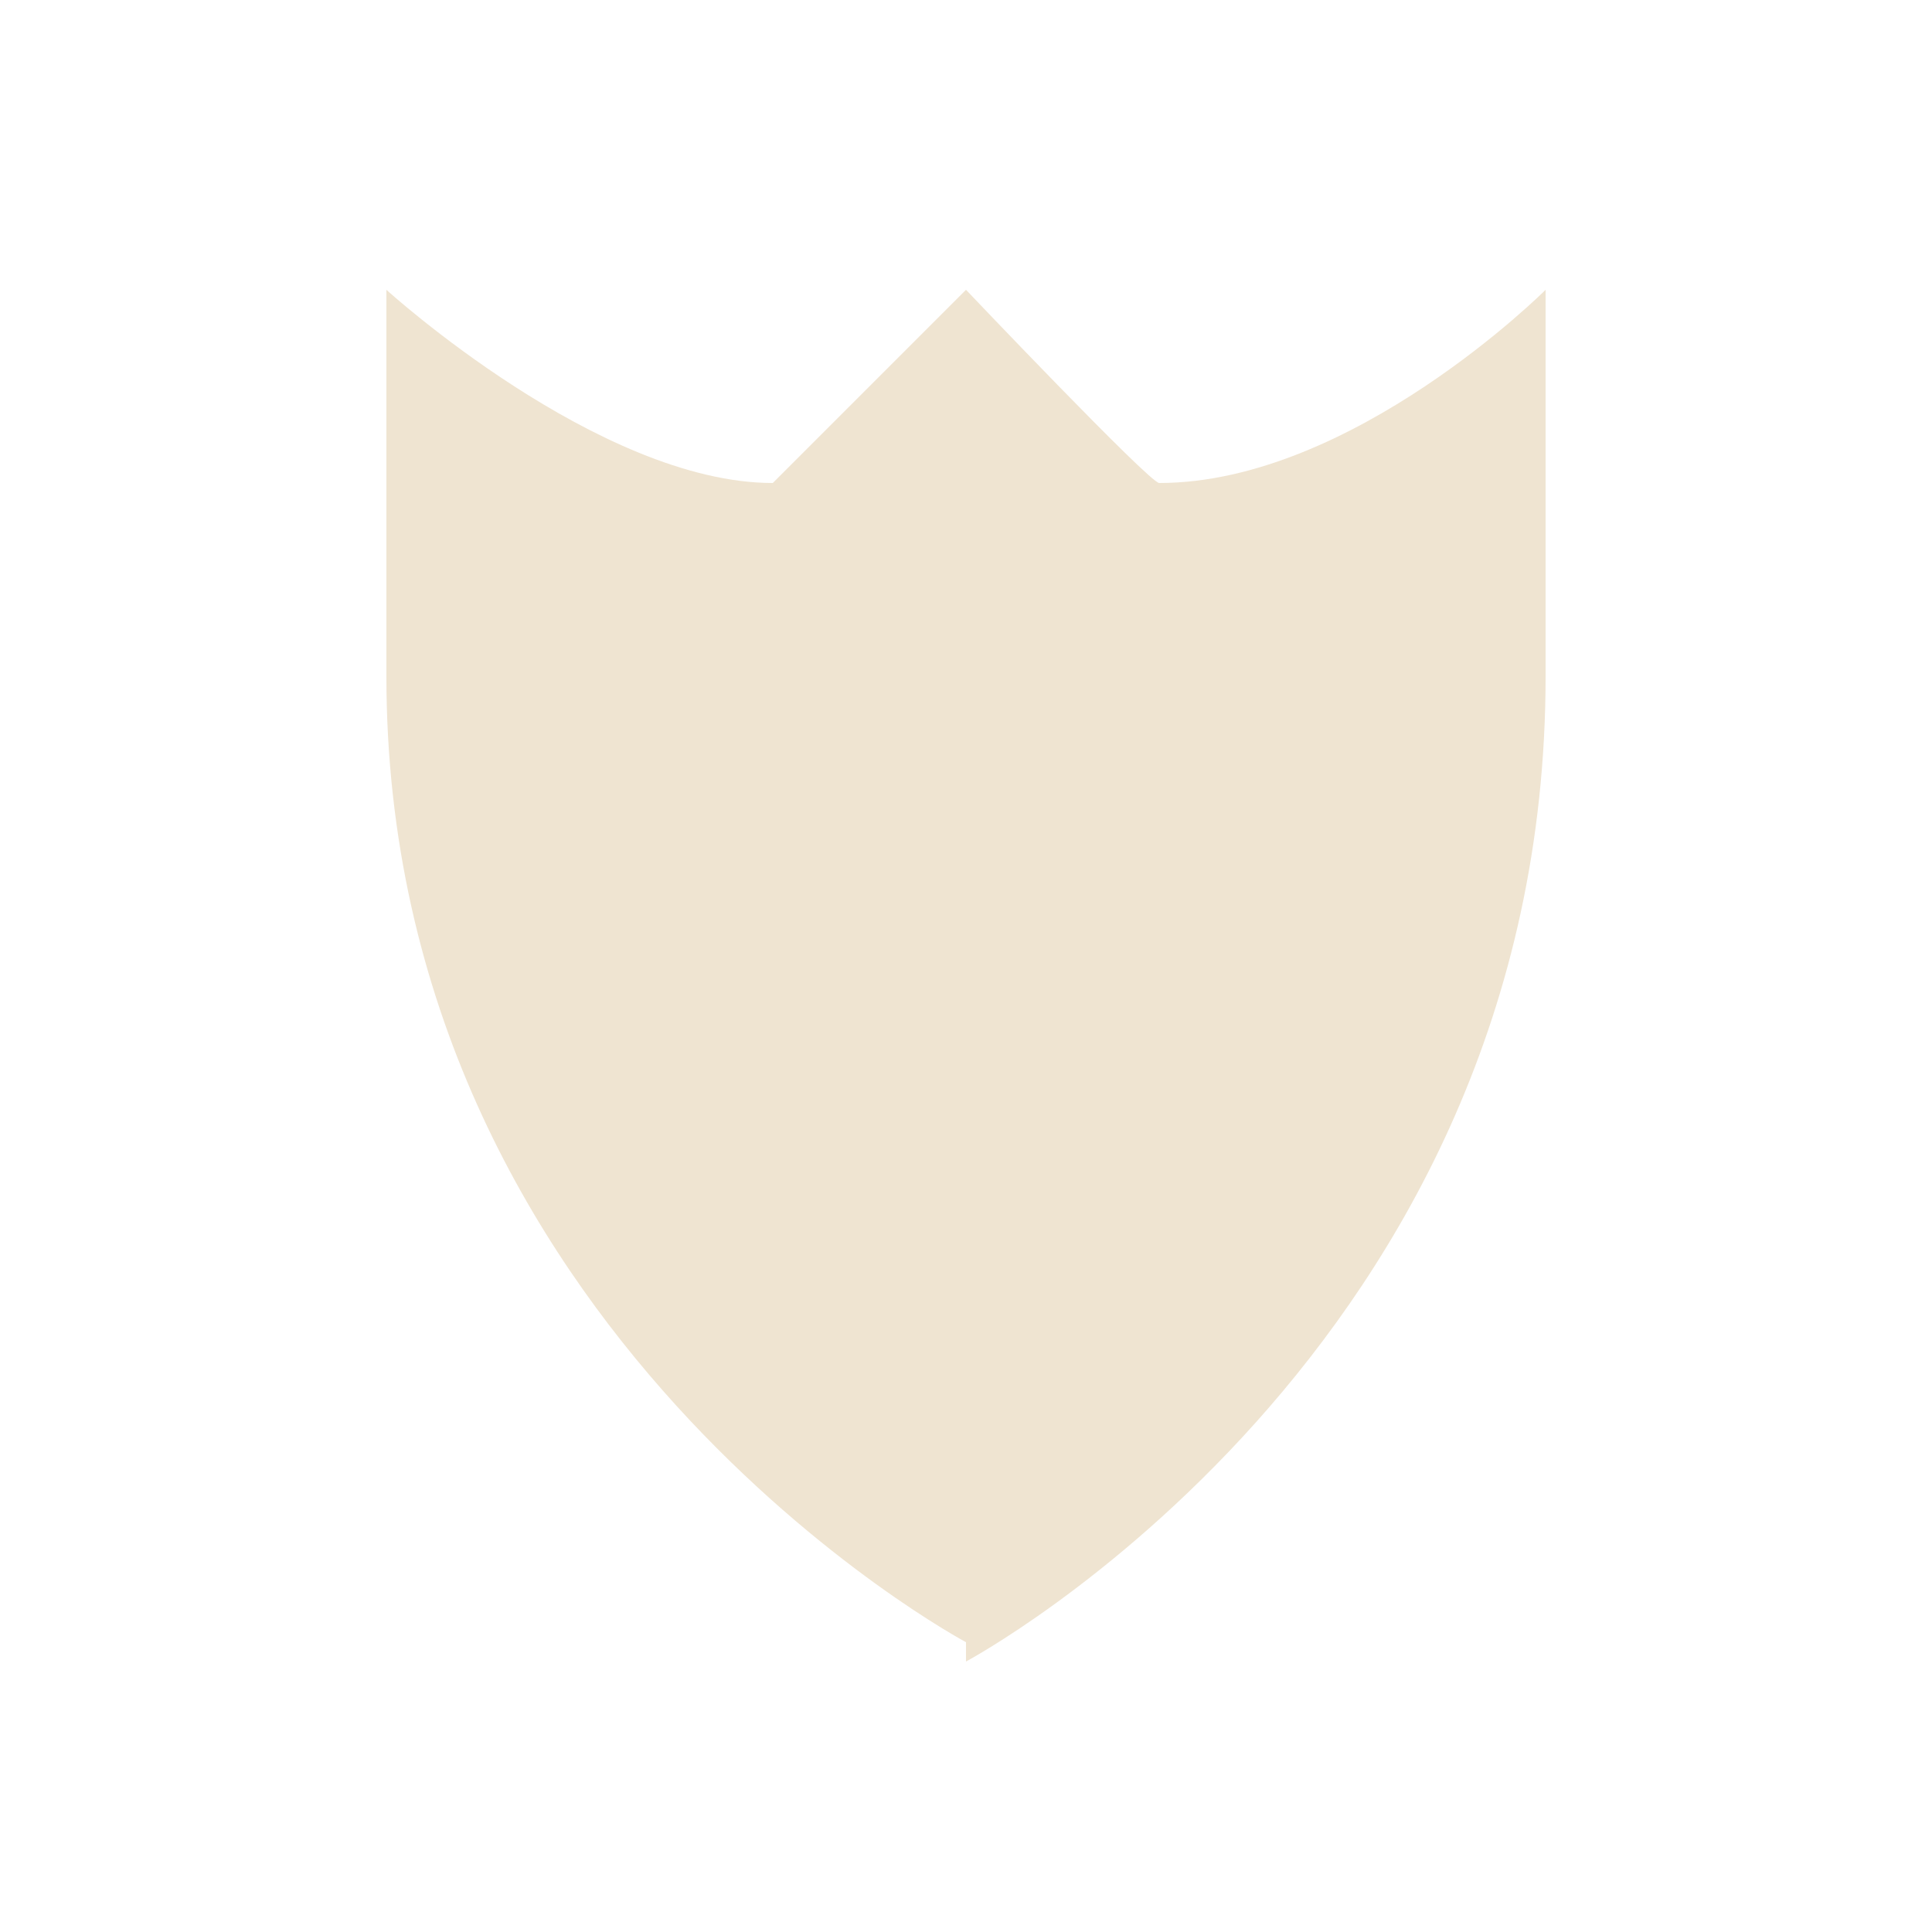
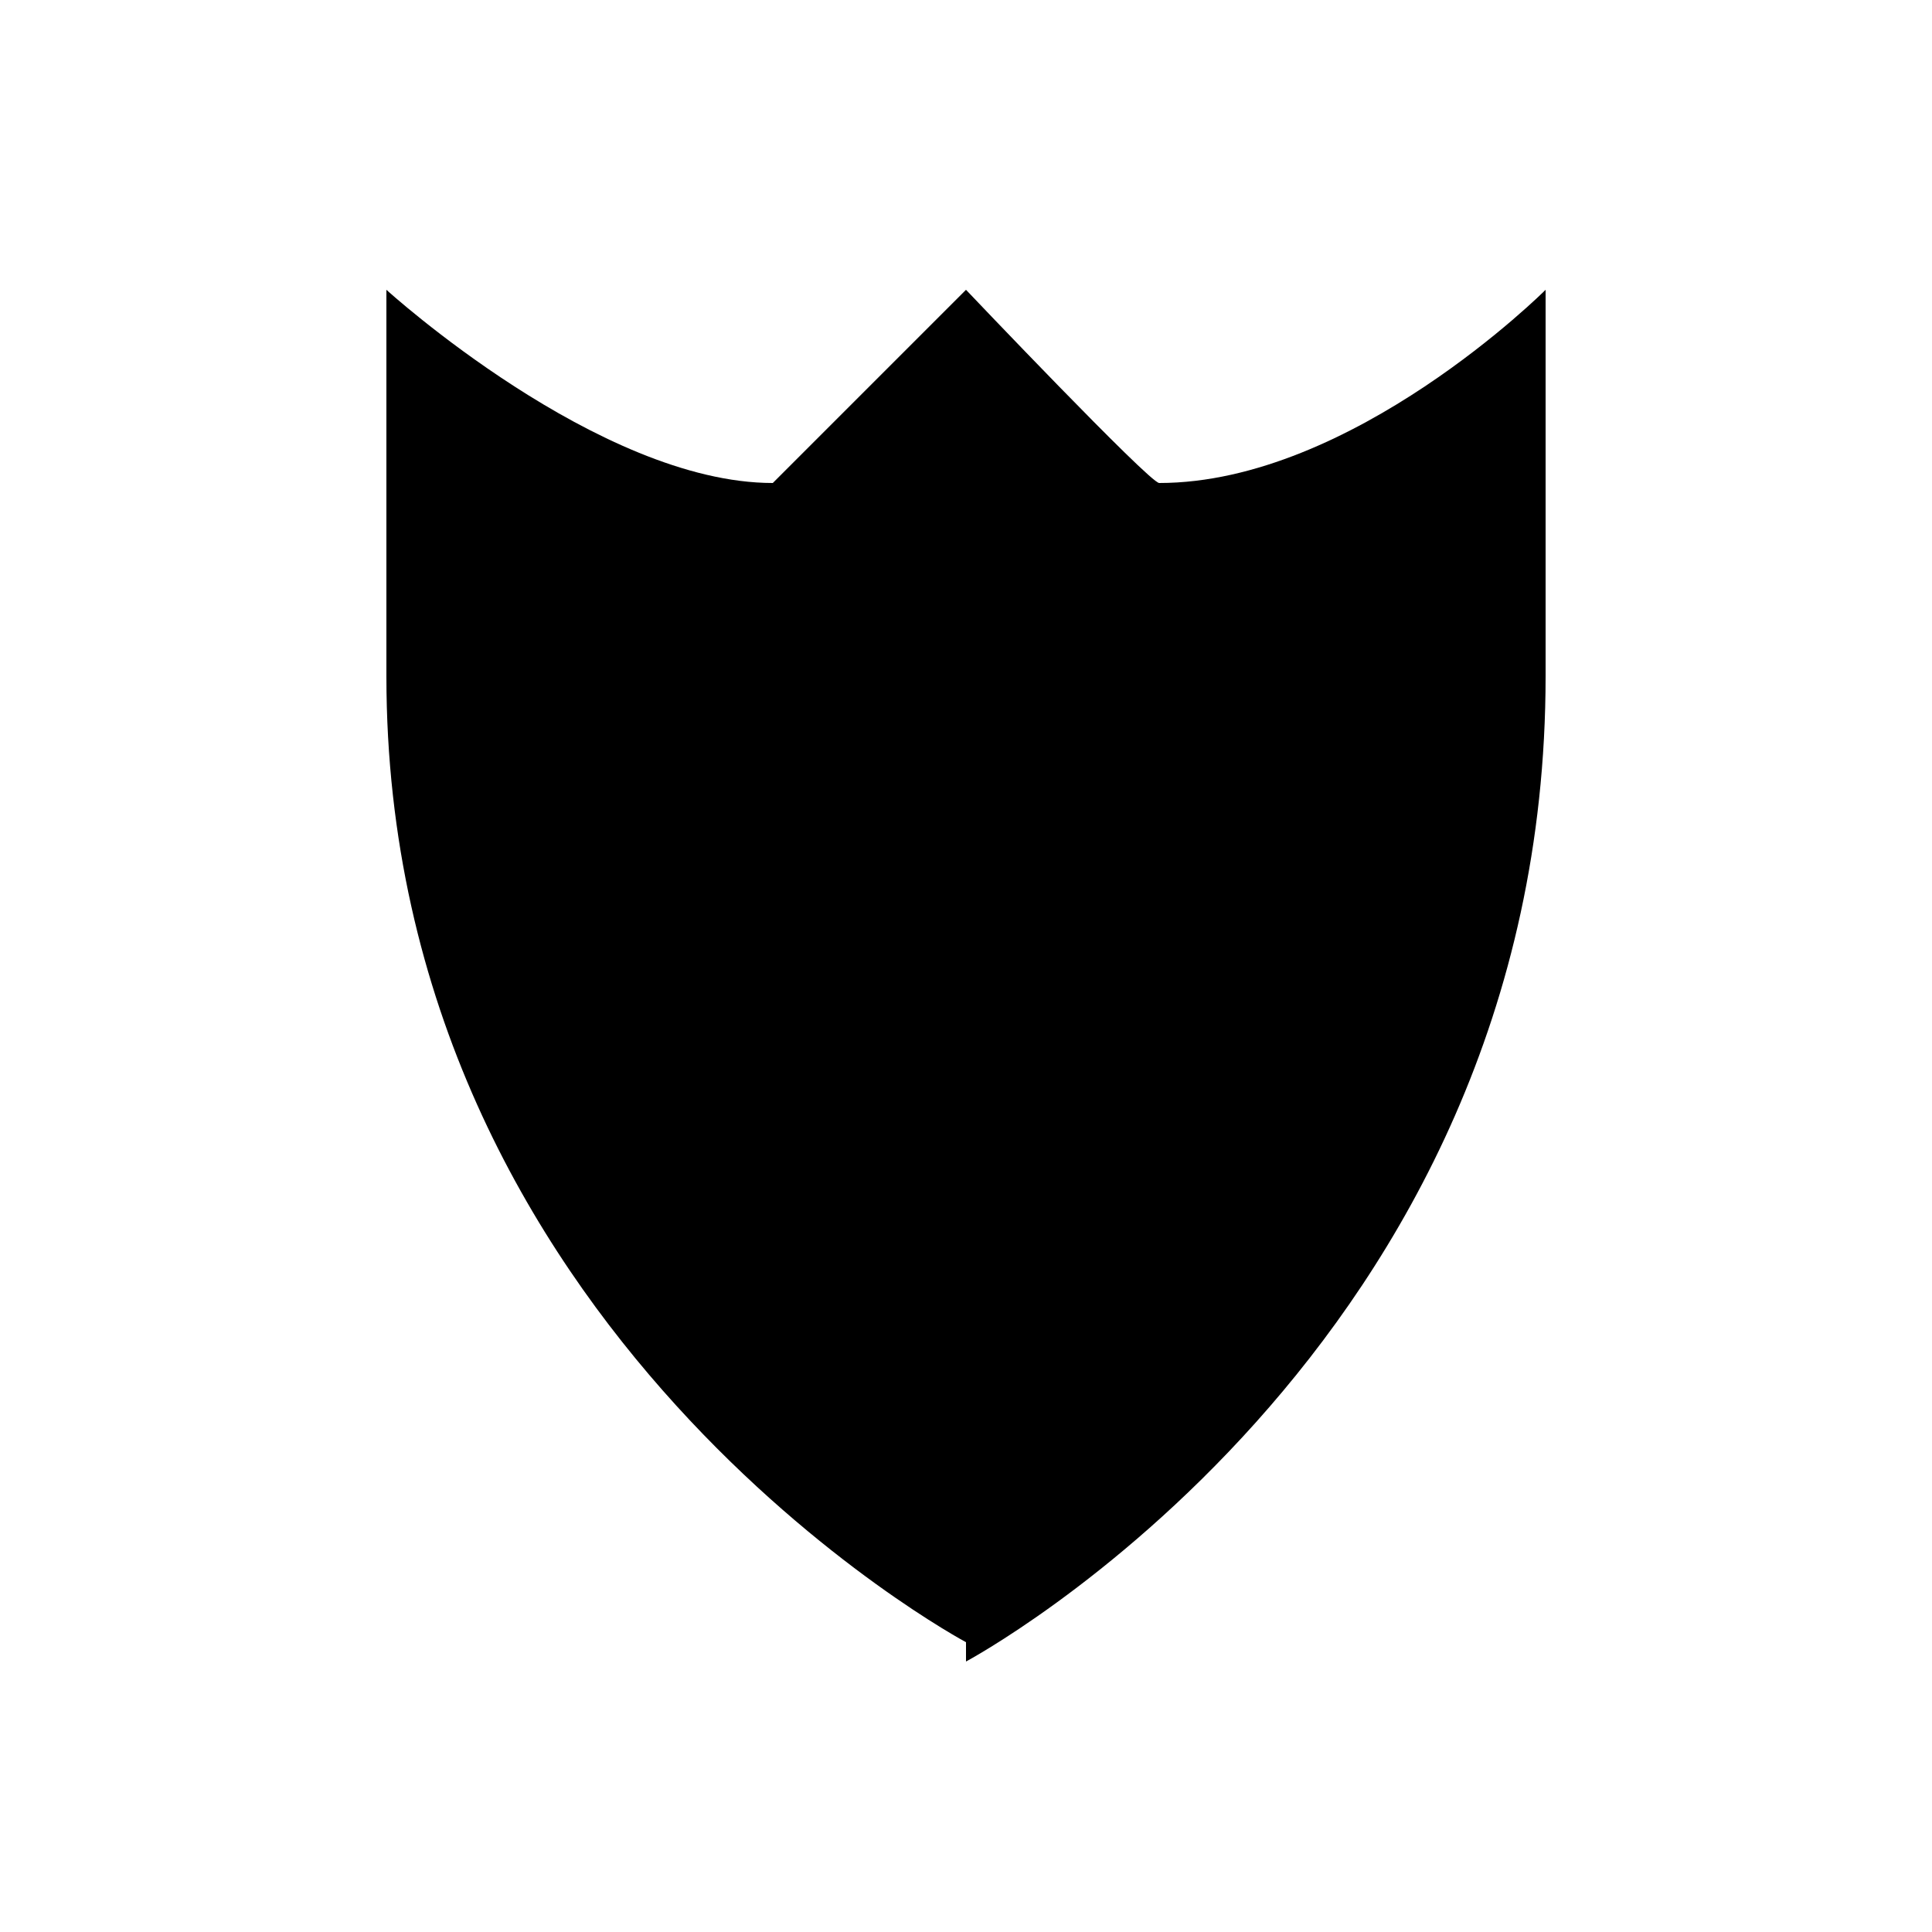
- <svg xmlns="http://www.w3.org/2000/svg" width="20" height="20" viewBox="0 0 20 20" fill="none">
-   <path fill-rule="evenodd" clip-rule="evenodd" d="M12 5C11.9 5 10 3 10 3L8 5C6.2 5 4 3 4 3V7C4 13.8 10 17 10 17V17.2C10 17.2 16 14 16 7V3C16 3 14 5 12 5Z" fill="#EFE4D1" />
+ <svg xmlns="http://www.w3.org/2000/svg" width="20" height="20" viewBox="0 0 20 20">
+   <path fill-rule="evenodd" clip-rule="evenodd" d="M12 5C11.9 5 10 3 10 3L8 5C6.2 5 4 3 4 3V7C4 13.8 10 17 10 17V17.2C10 17.2 16 14 16 7V3C16 3 14 5 12 5Z" />
</svg>
